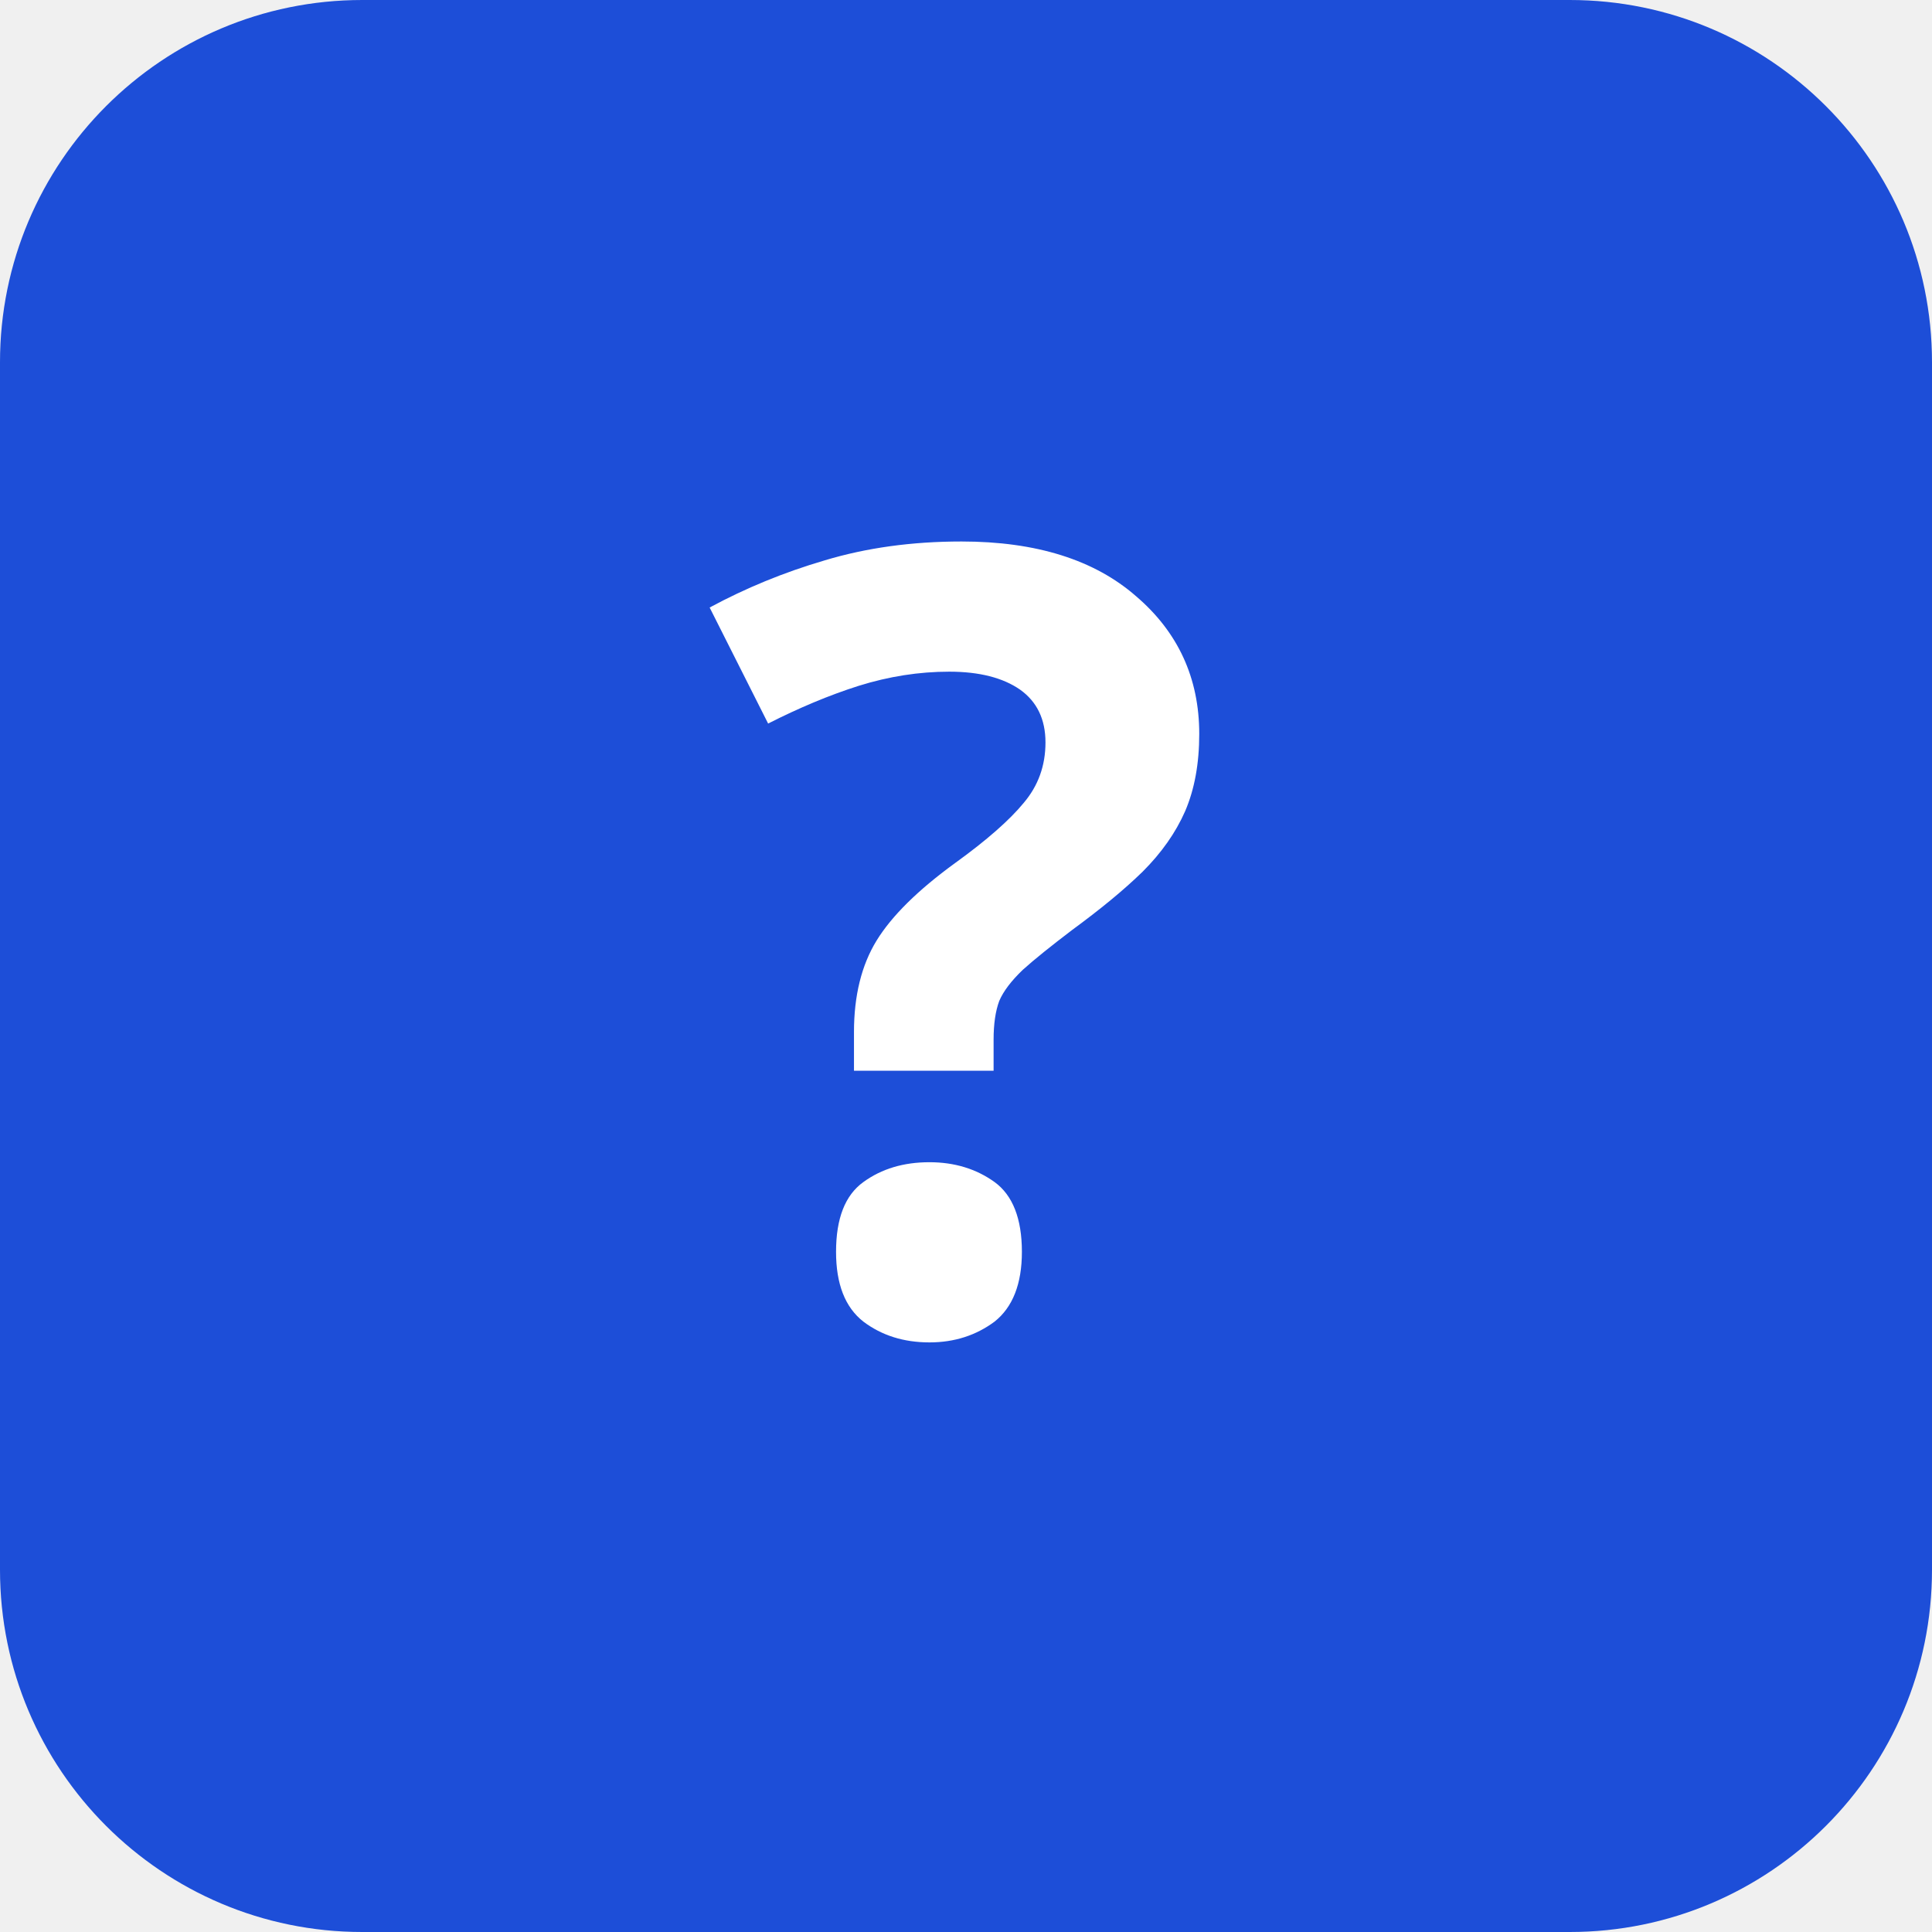
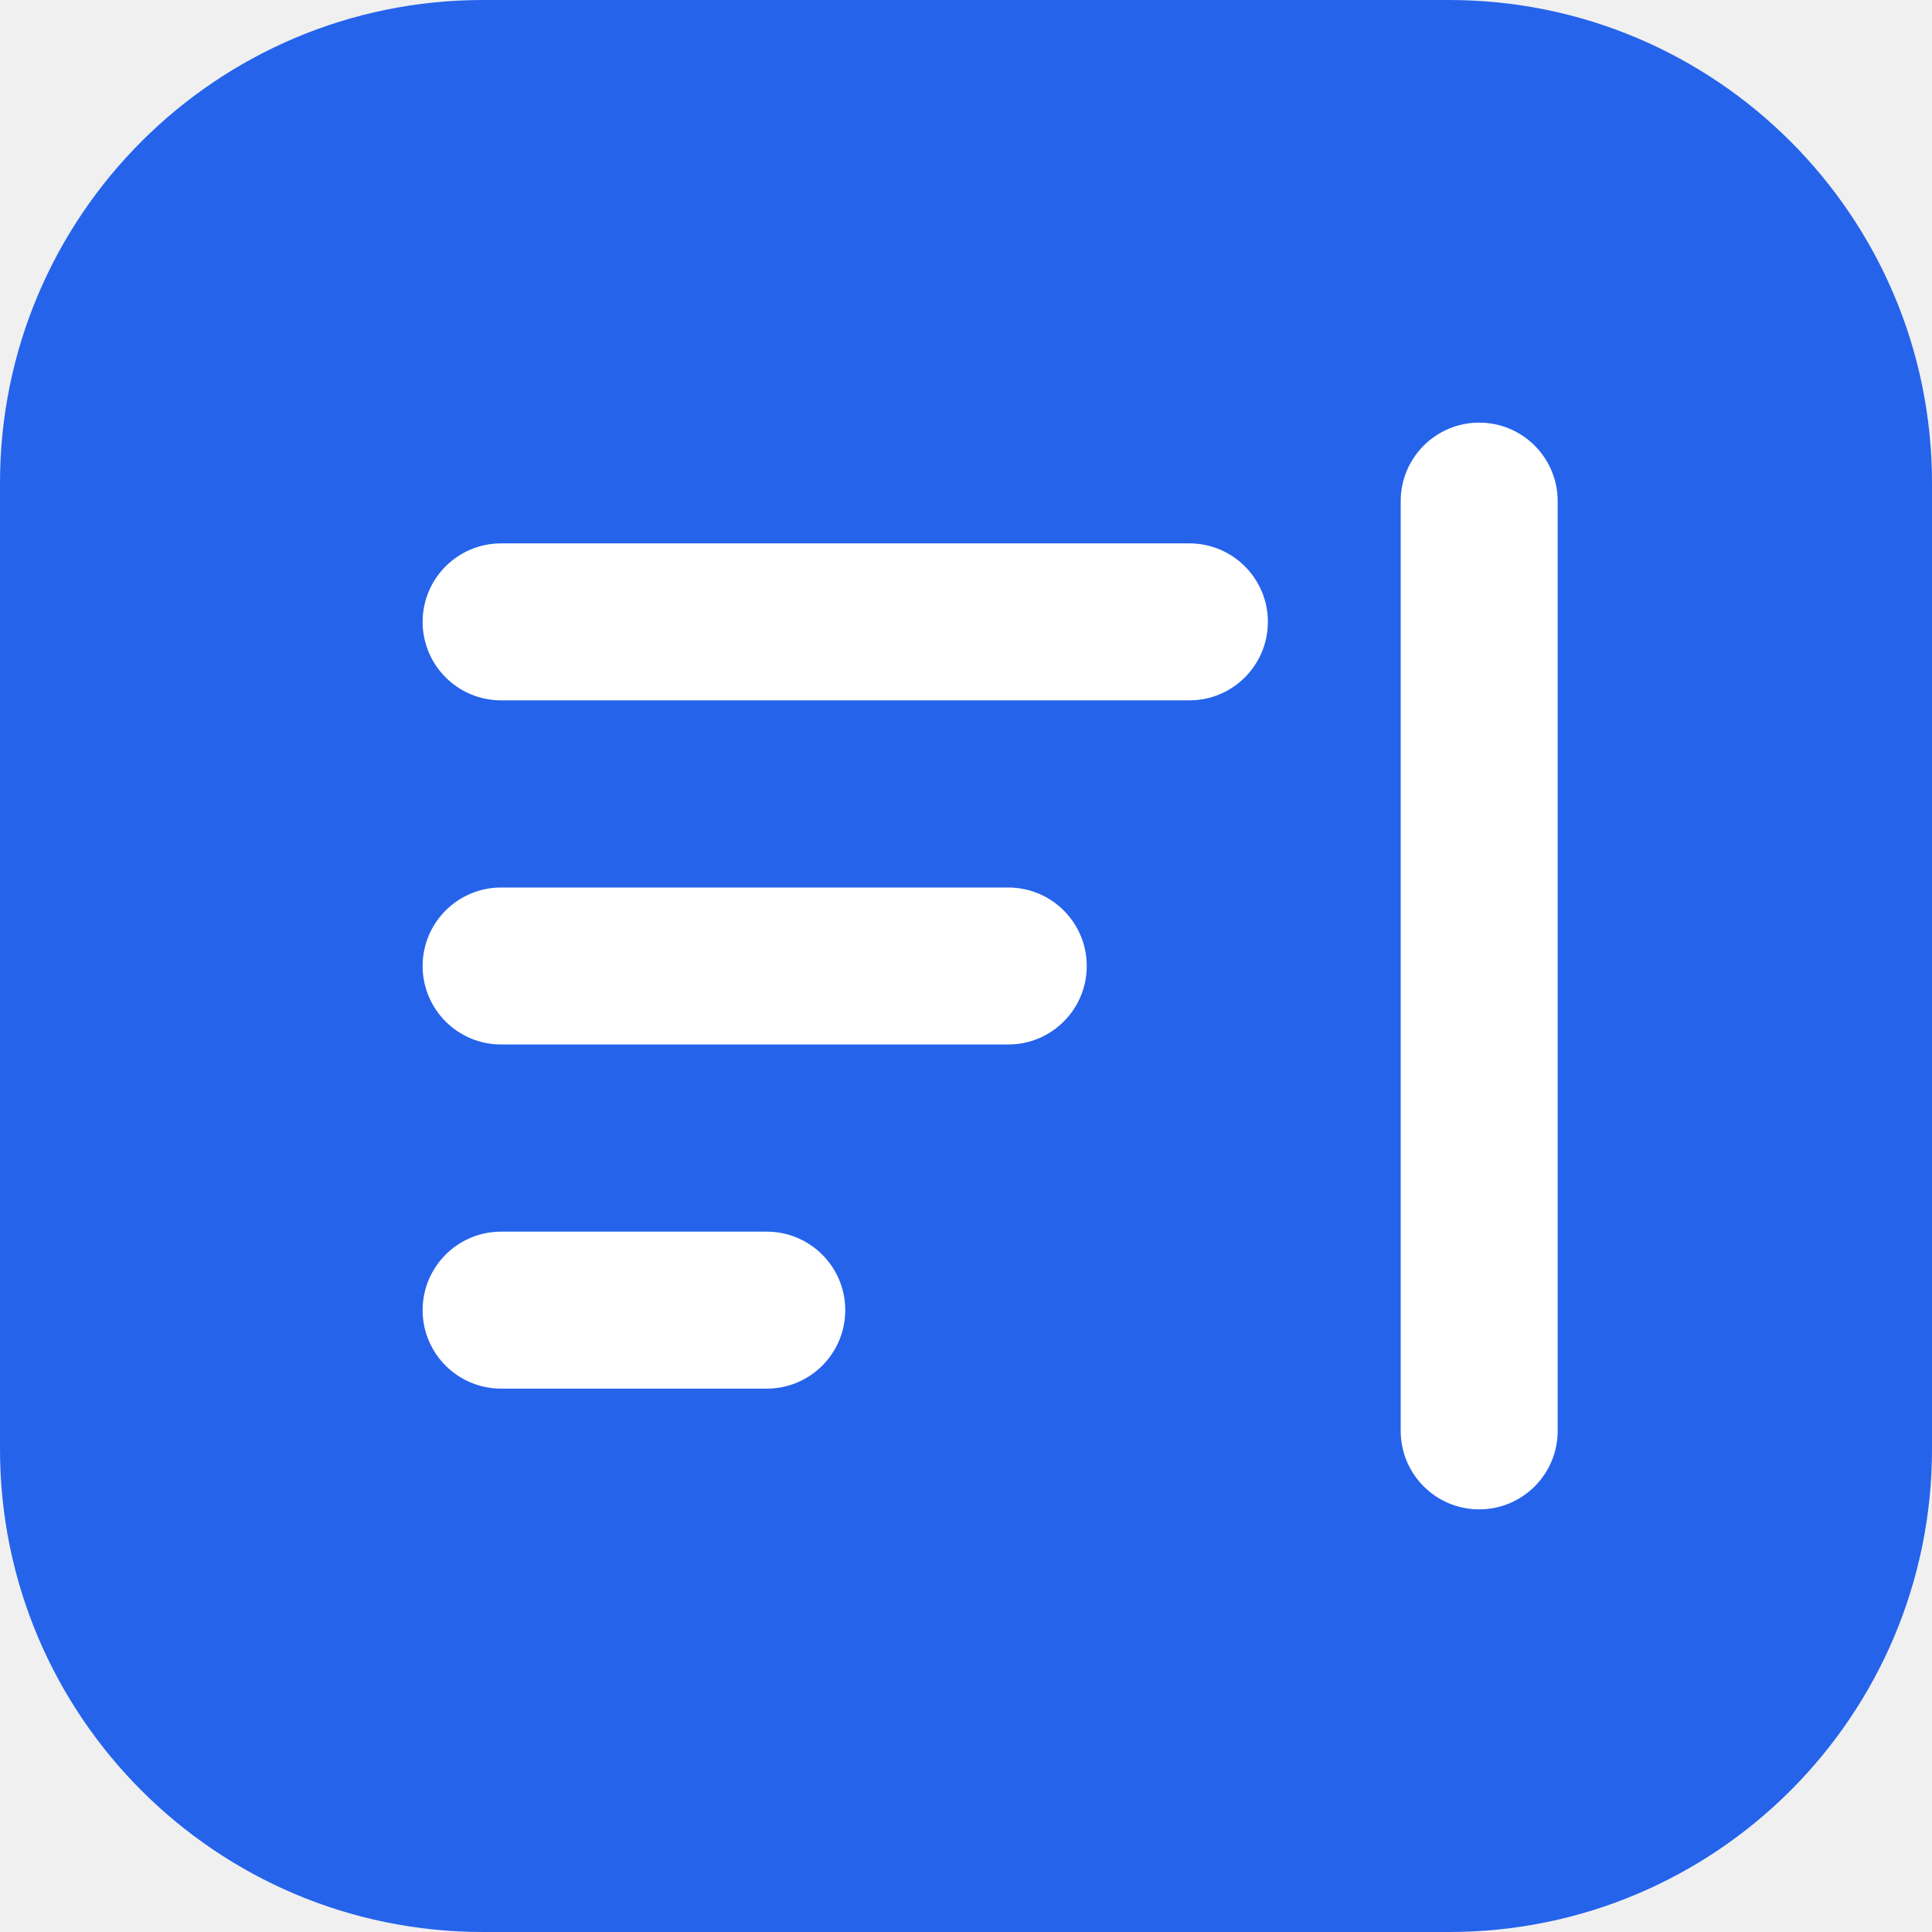
<svg xmlns="http://www.w3.org/2000/svg" viewBox="0 0 32 32">
-   <rect width="32" height="32" rx="6" fill="#1d4ed8" />
-   <text x="16" y="22" font-family="system-ui, sans-serif" font-size="18" font-weight="700" fill="white" text-anchor="middle">?</text>
+   <rect width="32" height="32" rx="8" fill="#2563eb" />
+   <rect x="7" y="9" width="14" height="2.6" rx="1.3" fill="#ffffff" />
+   <rect x="7" y="14.7" width="11" height="2.6" rx="1.3" fill="#ffffff" />
+   <rect x="7" y="20.4" width="7" height="2.6" rx="1.3" fill="#ffffff" />
+   <rect x="23.2" y="7" width="2.6" height="18" rx="1.3" fill="#ffffff" />
</svg>
